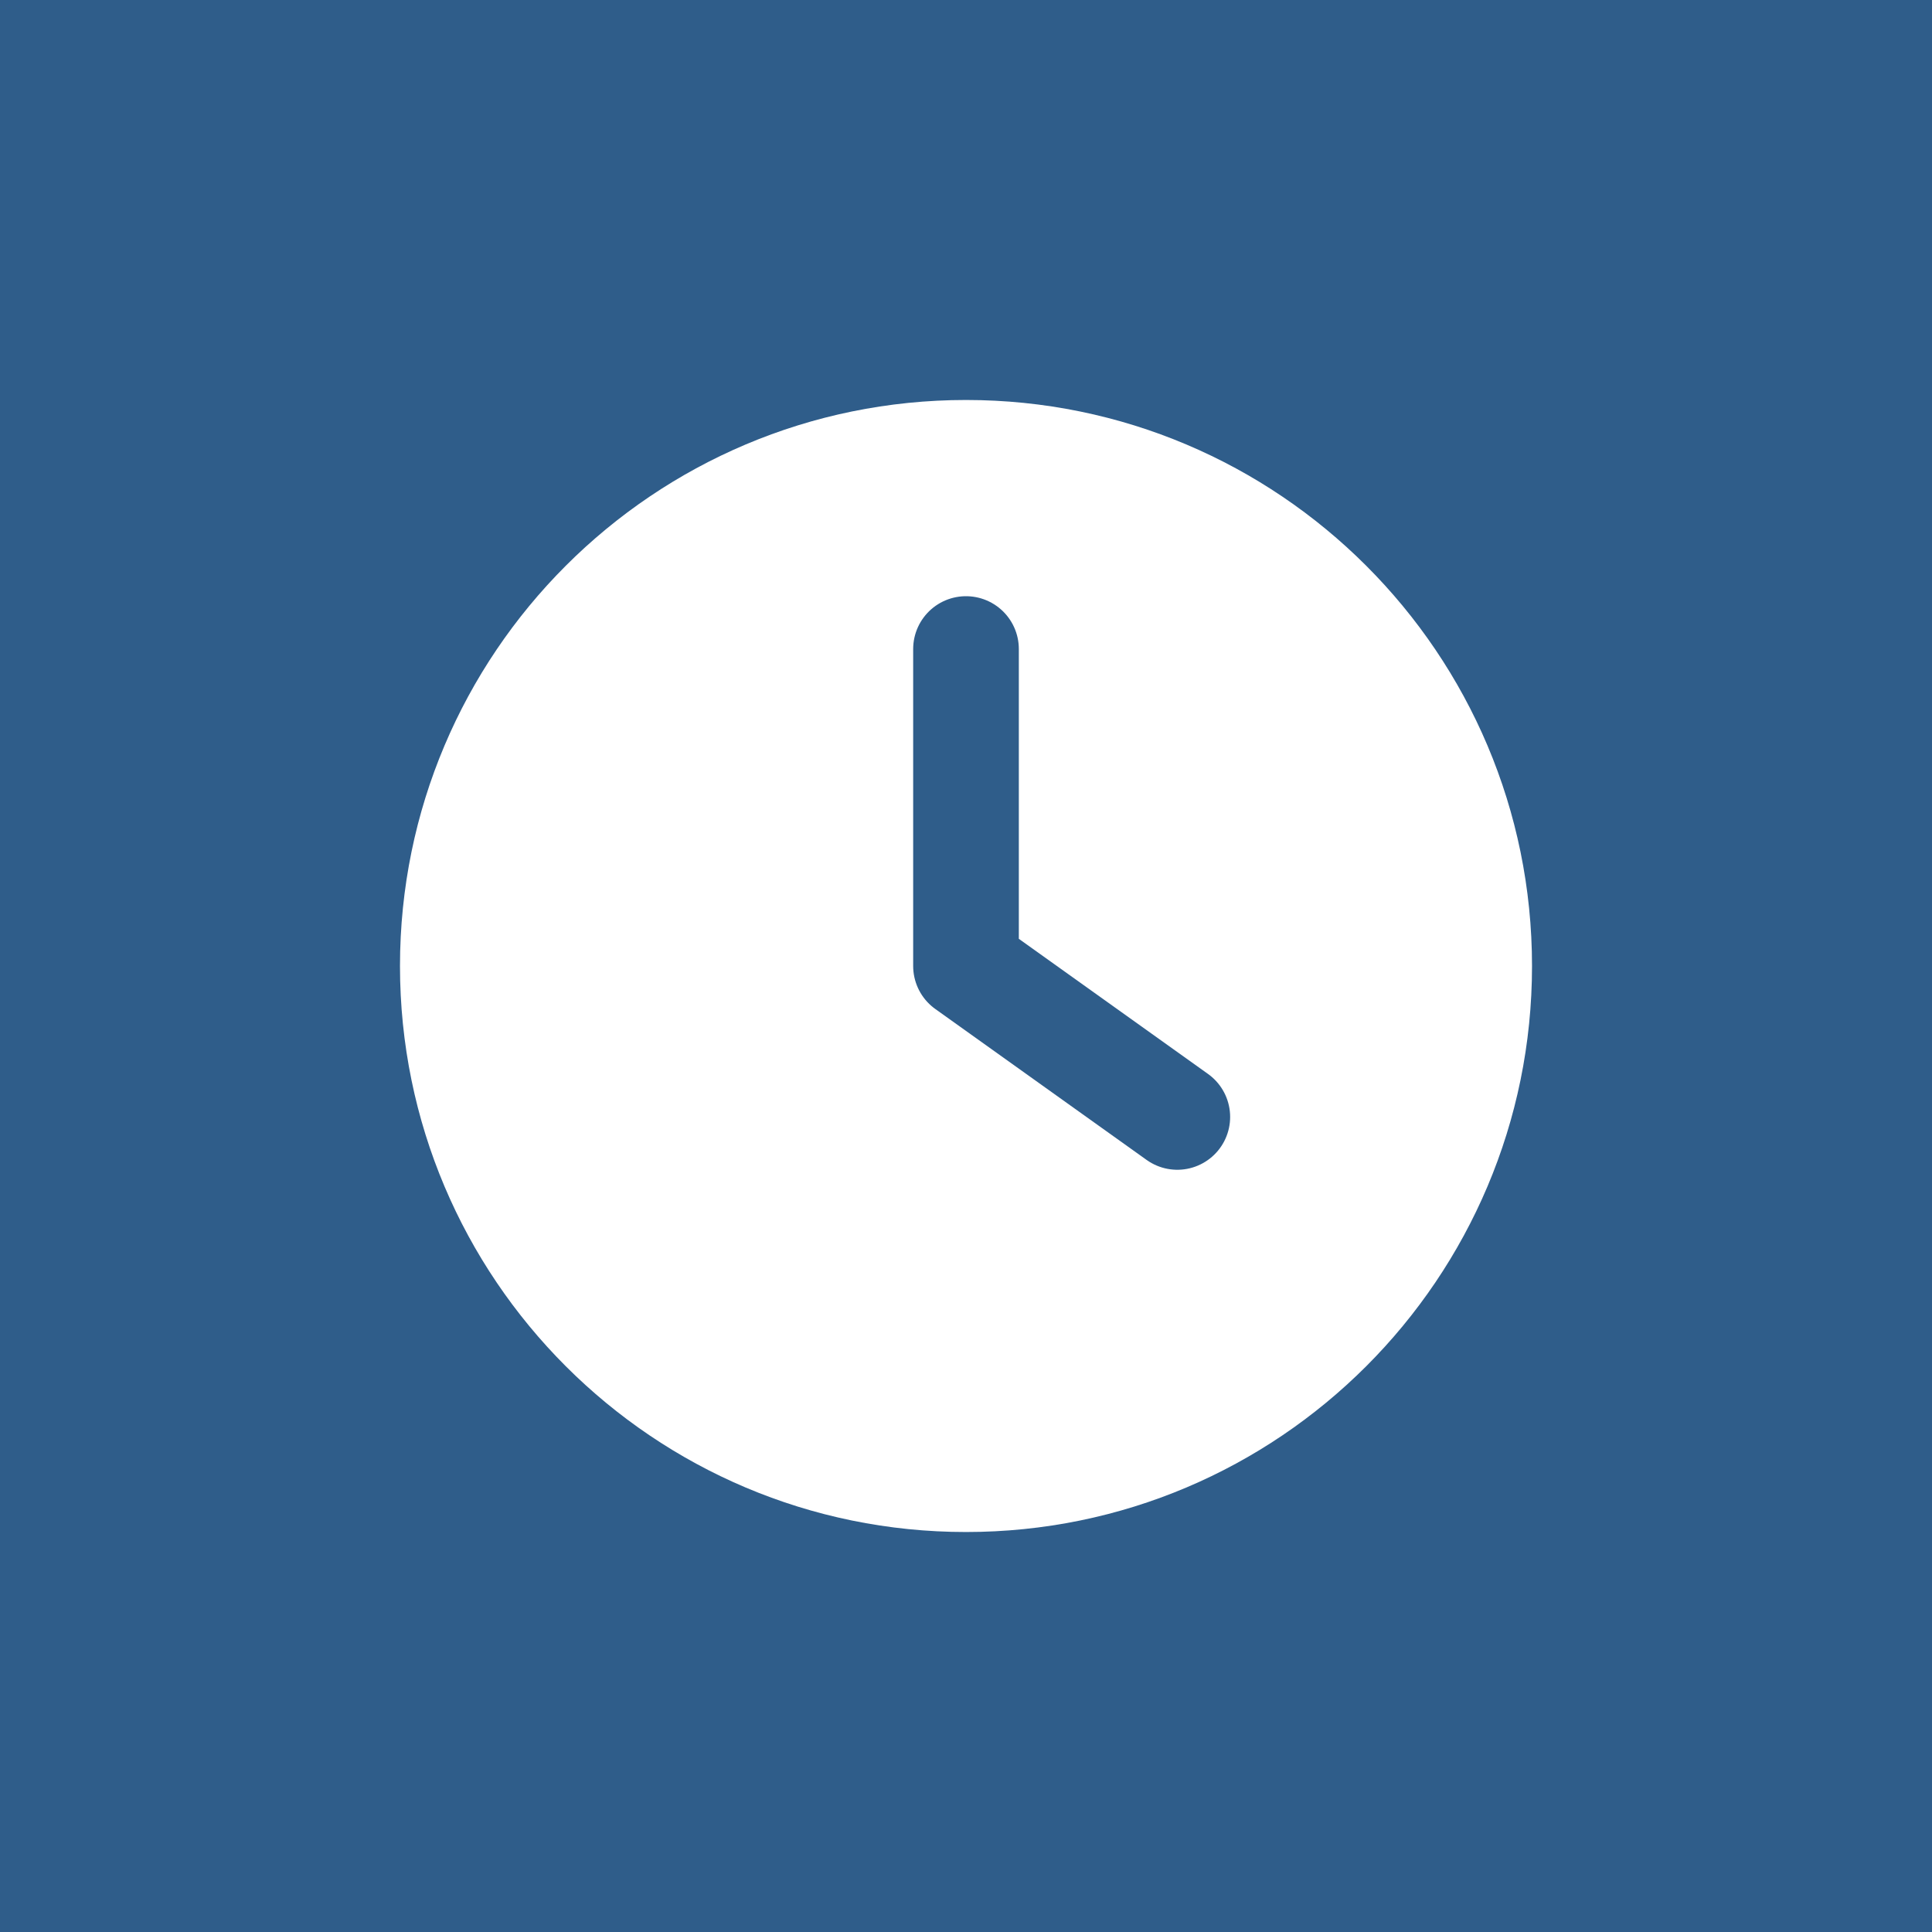
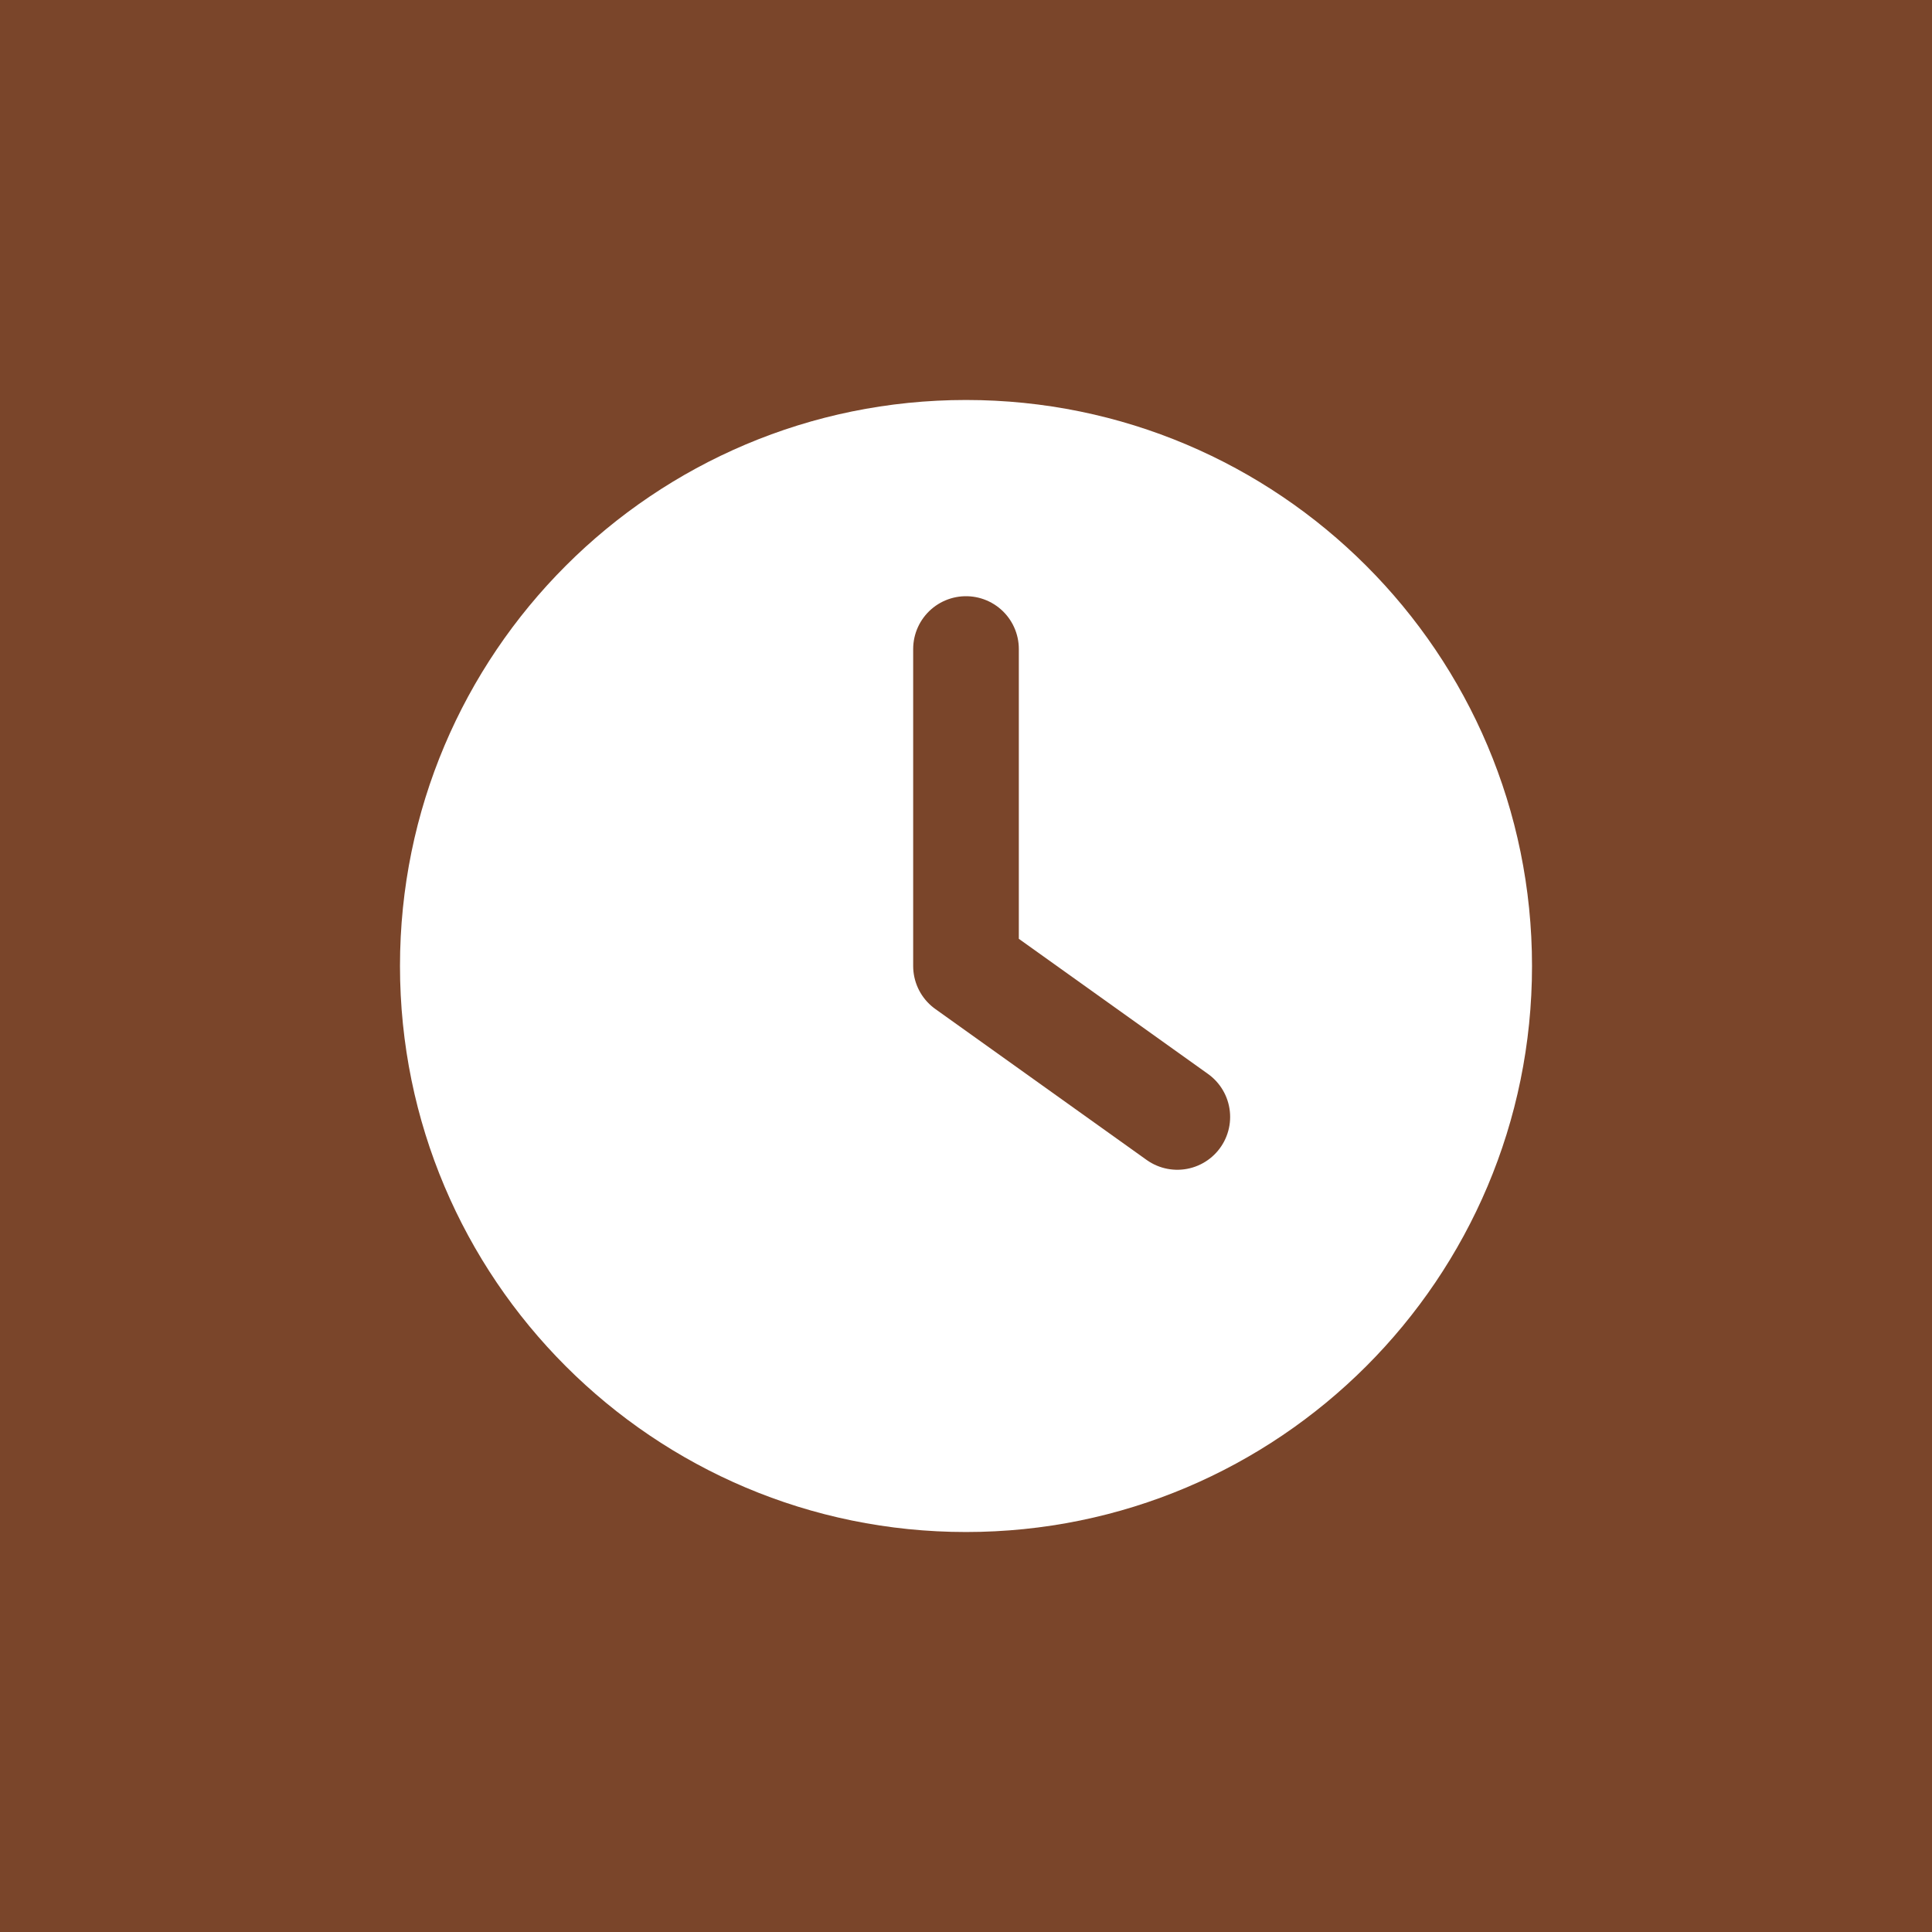
<svg xmlns="http://www.w3.org/2000/svg" viewBox="0 0 512 512">
-   <rect width="512" height="512" fill="#2f5d8a" />
+   <rect width="512" height="512" fill="#7a452a" />
  <circle cx="256" cy="256" r="150" fill="#ffffff" />
-   <path d="M256 172v84l56 40" fill="none" stroke="#2f5d8a" stroke-width="28" stroke-linecap="round" stroke-linejoin="round" />
+   <path d="M256 172v84l56 40" fill="none" stroke="#7a452a" stroke-width="28" stroke-linecap="round" stroke-linejoin="round" />
</svg>
